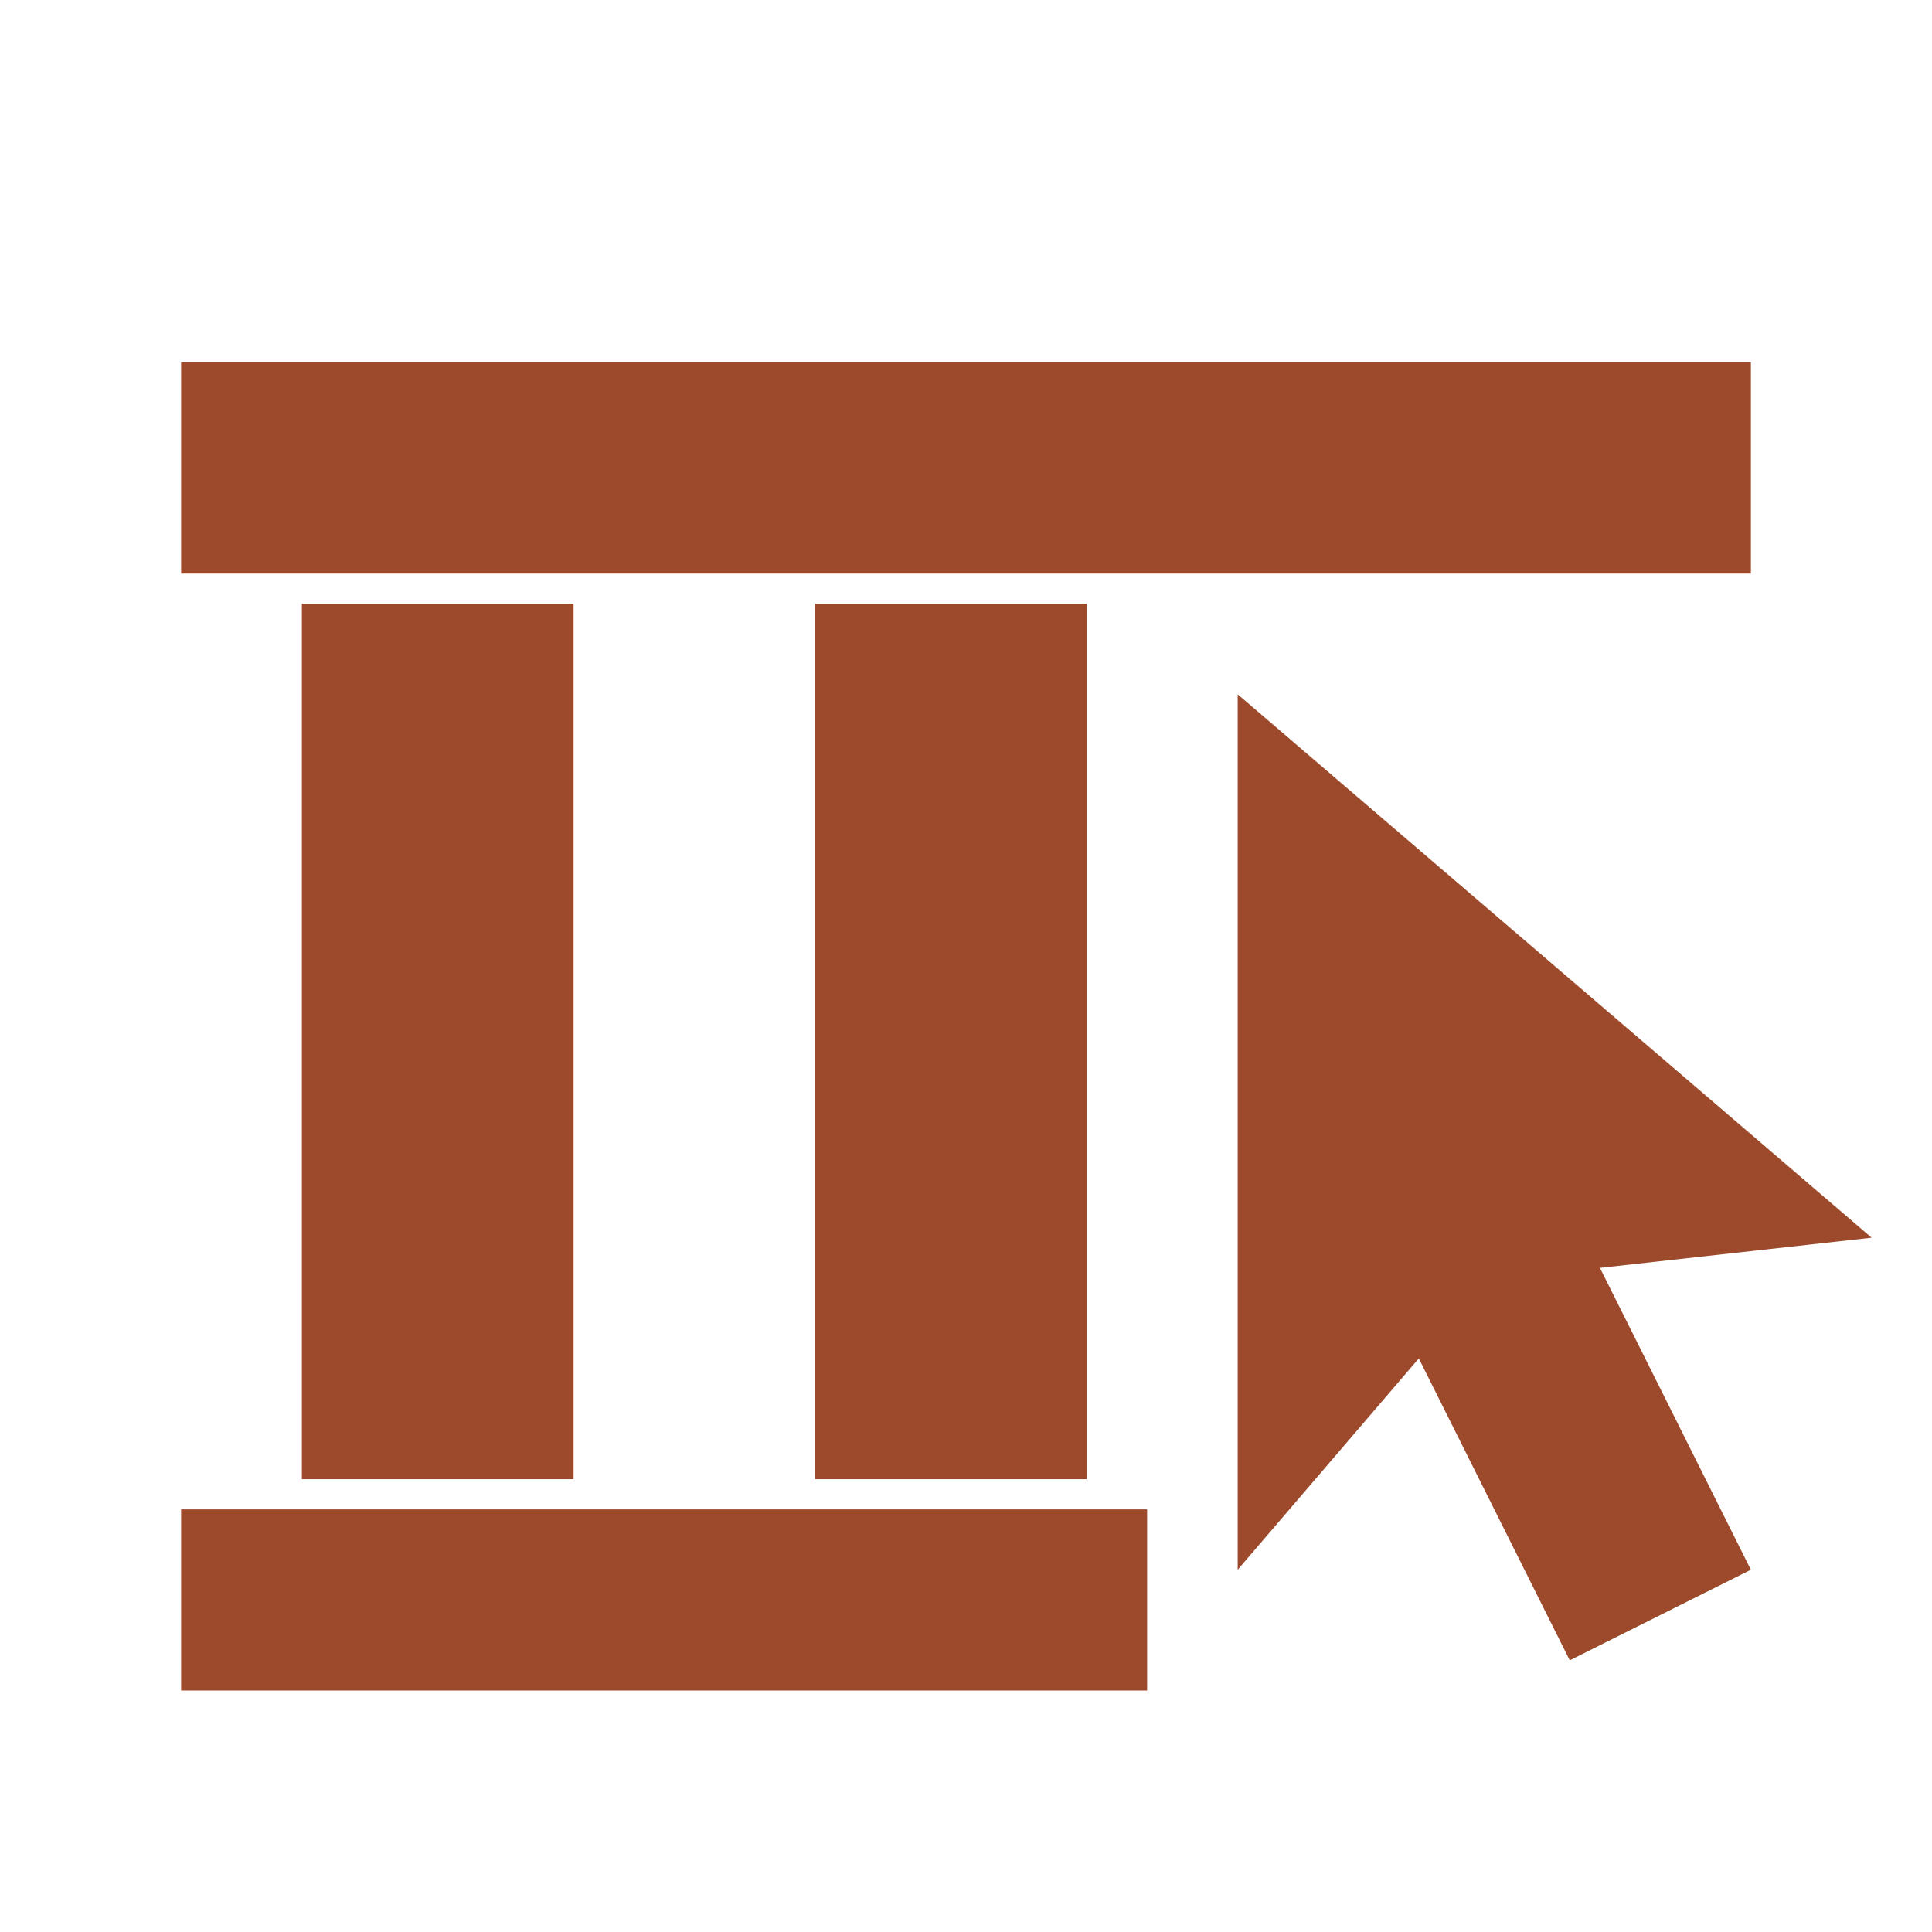
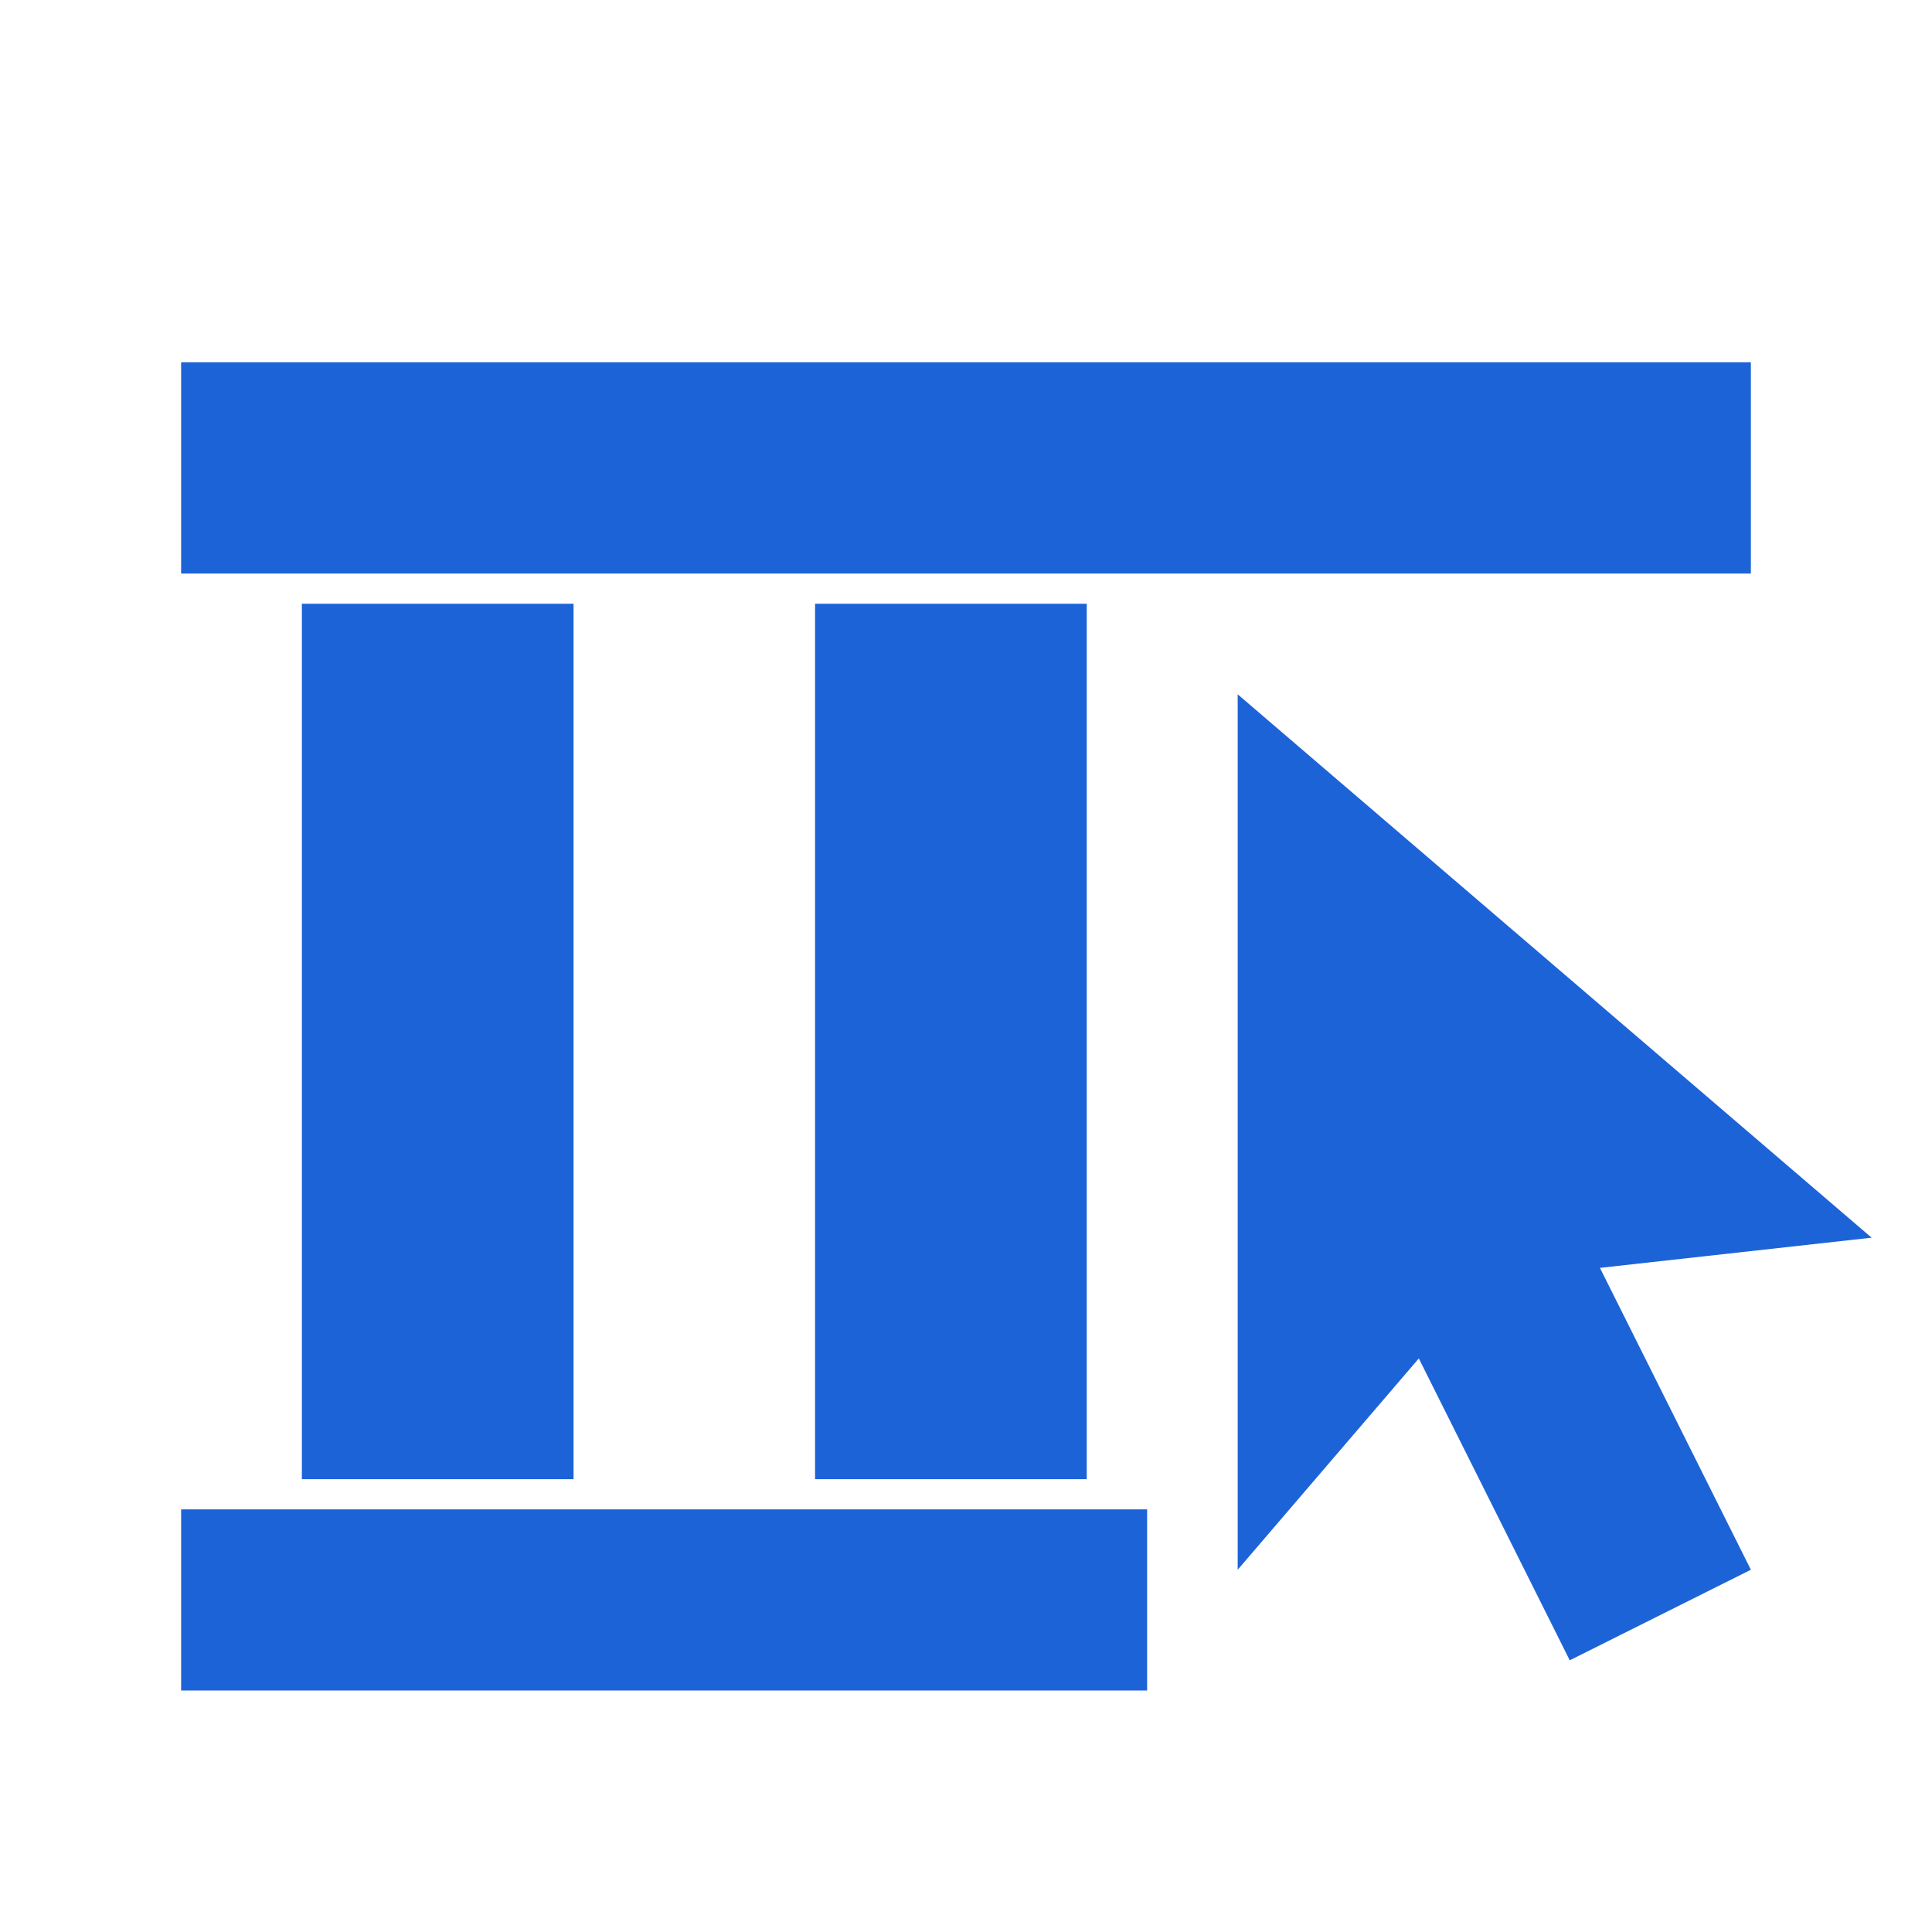
- <svg xmlns="http://www.w3.org/2000/svg" viewBox="0 0 64 64" fill="#9c4a2b" aria-label="Agora">
-   <style>@media (prefers-color-scheme: dark){svg{fill:#d0784f}}</style>
+ <svg xmlns="http://www.w3.org/2000/svg" viewBox="0 0 64 64" fill="#1d63d8" aria-label="Agora">
+   <style>@media (prefers-color-scheme: dark){svg{fill:#6aa8ff}}</style>
  <path d="M6 12h52v7H6zM10 20h9v29h-9zM27 20h9v29h-9zM6 50h32v6H6z" />
  <path d="M41 23v29l6-7 5 10 6-3-5-10 9-1z" />
</svg>
